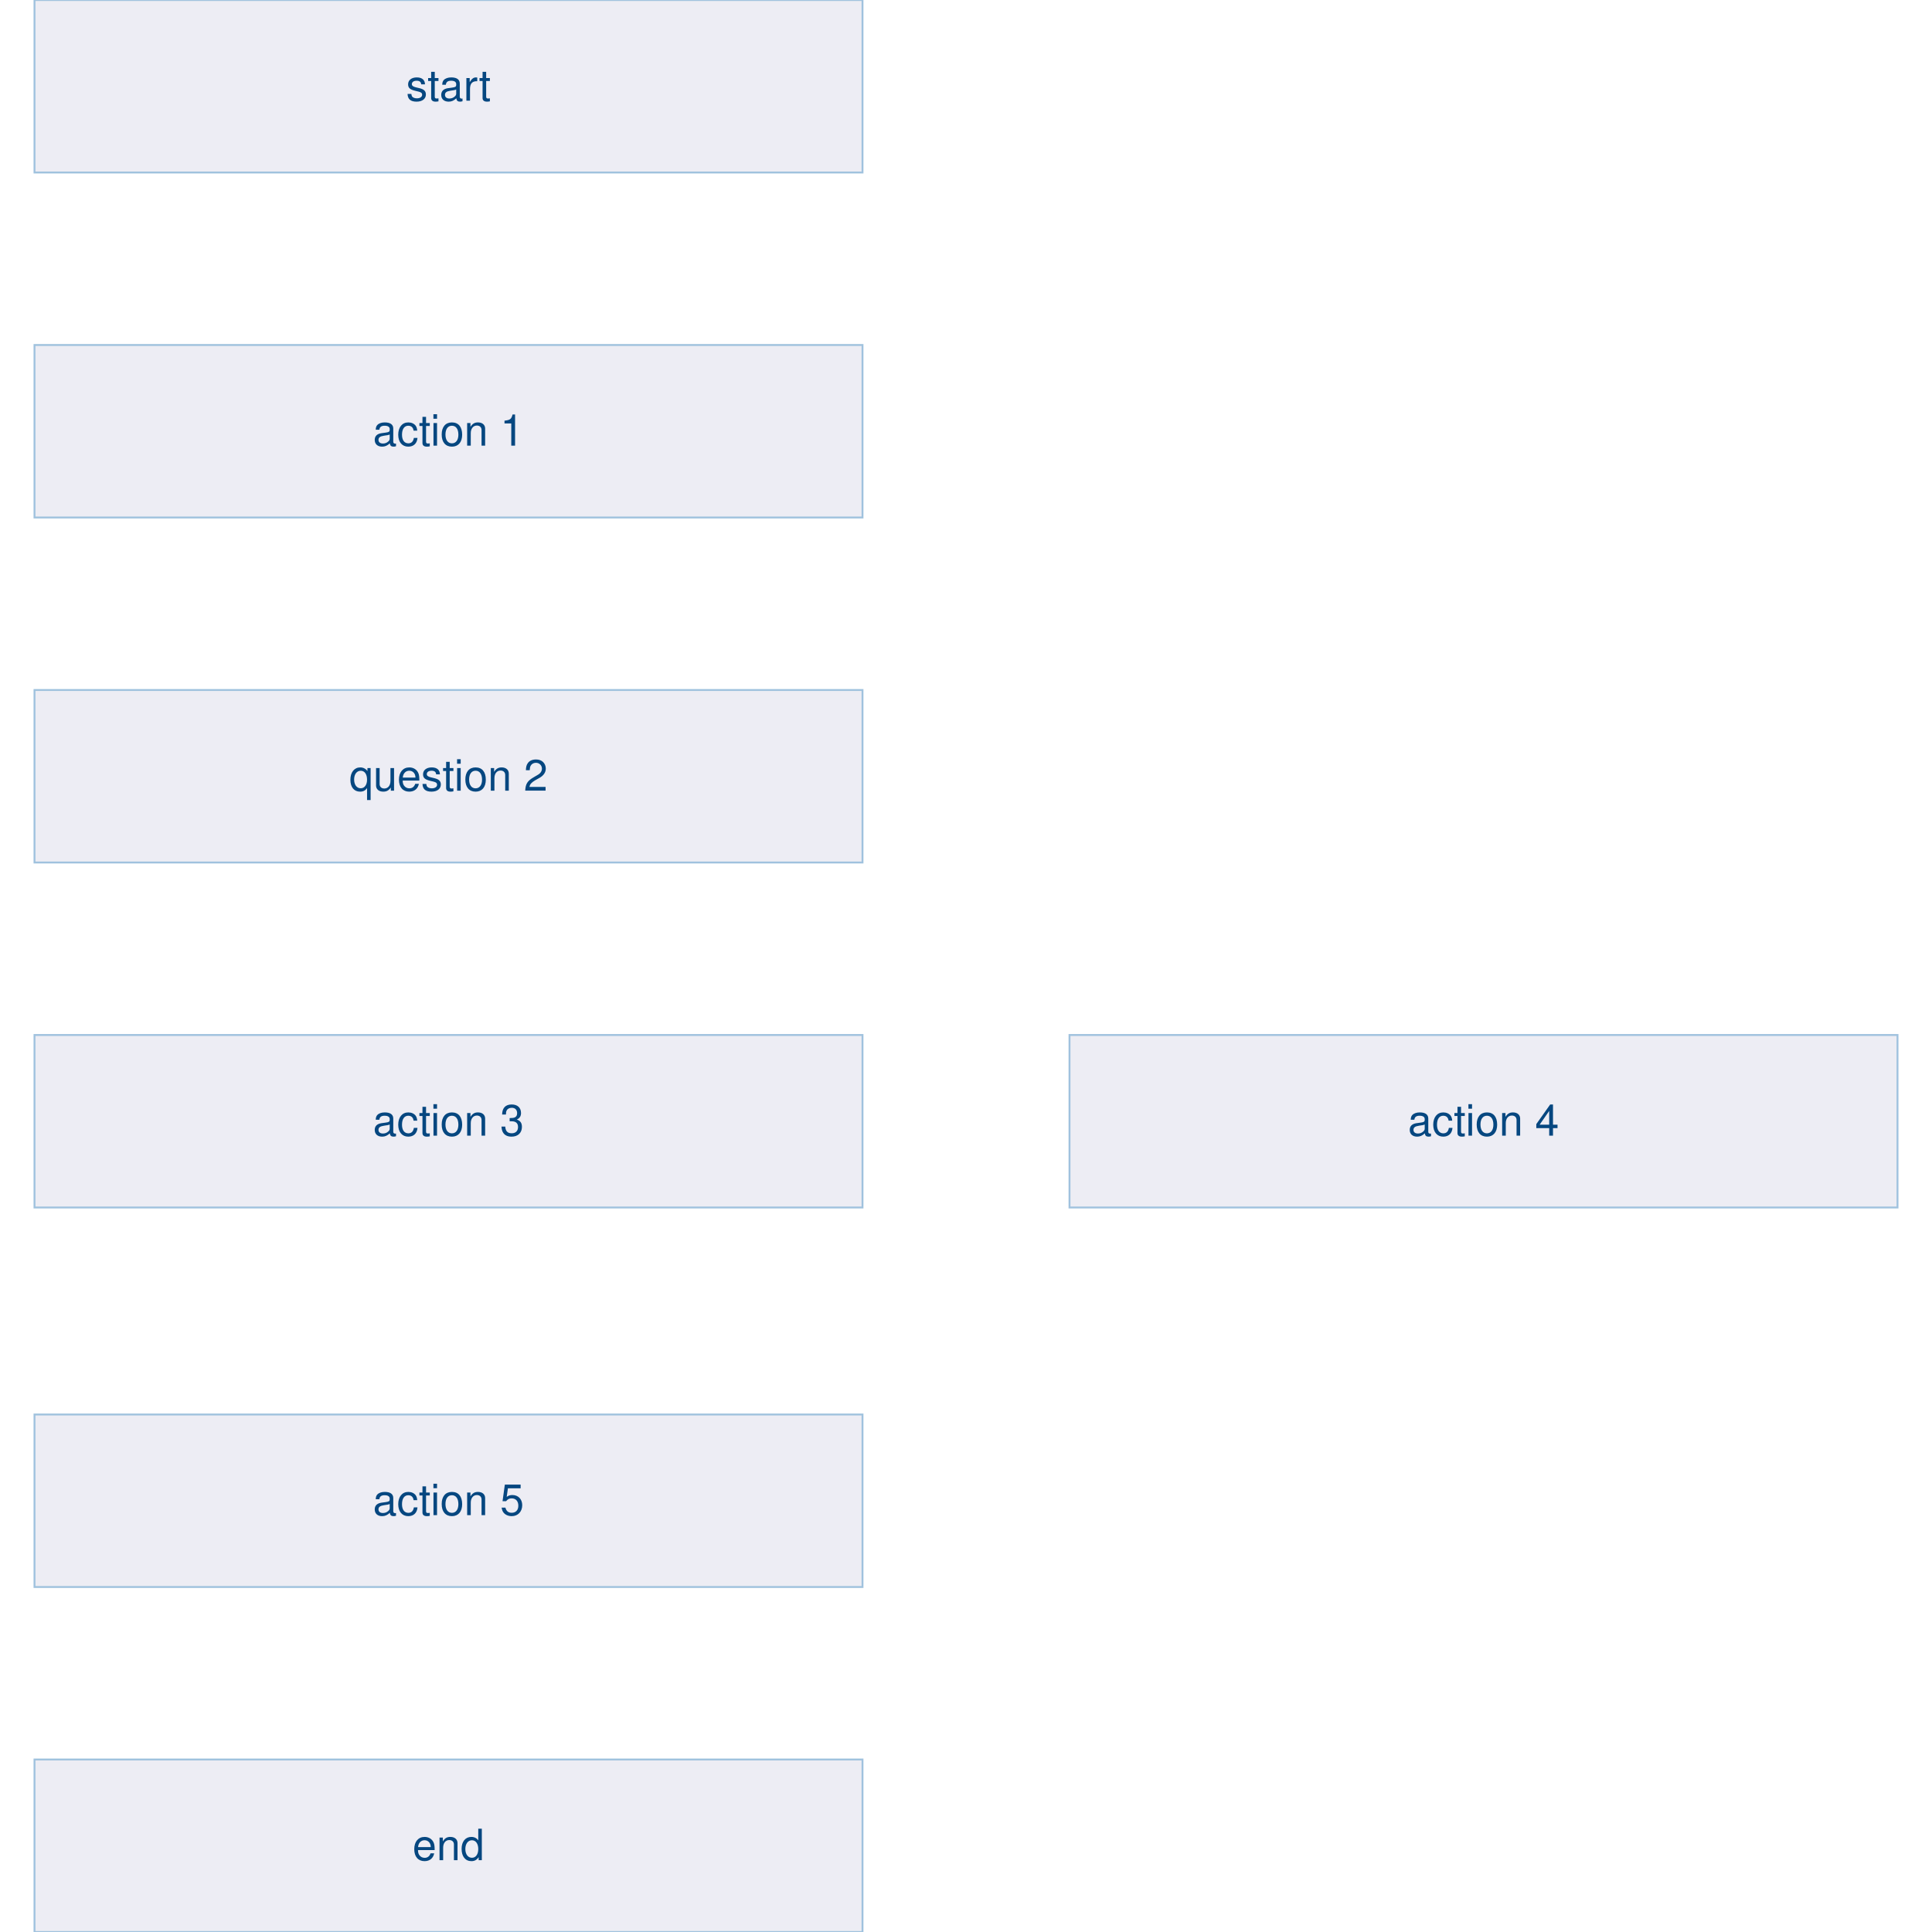
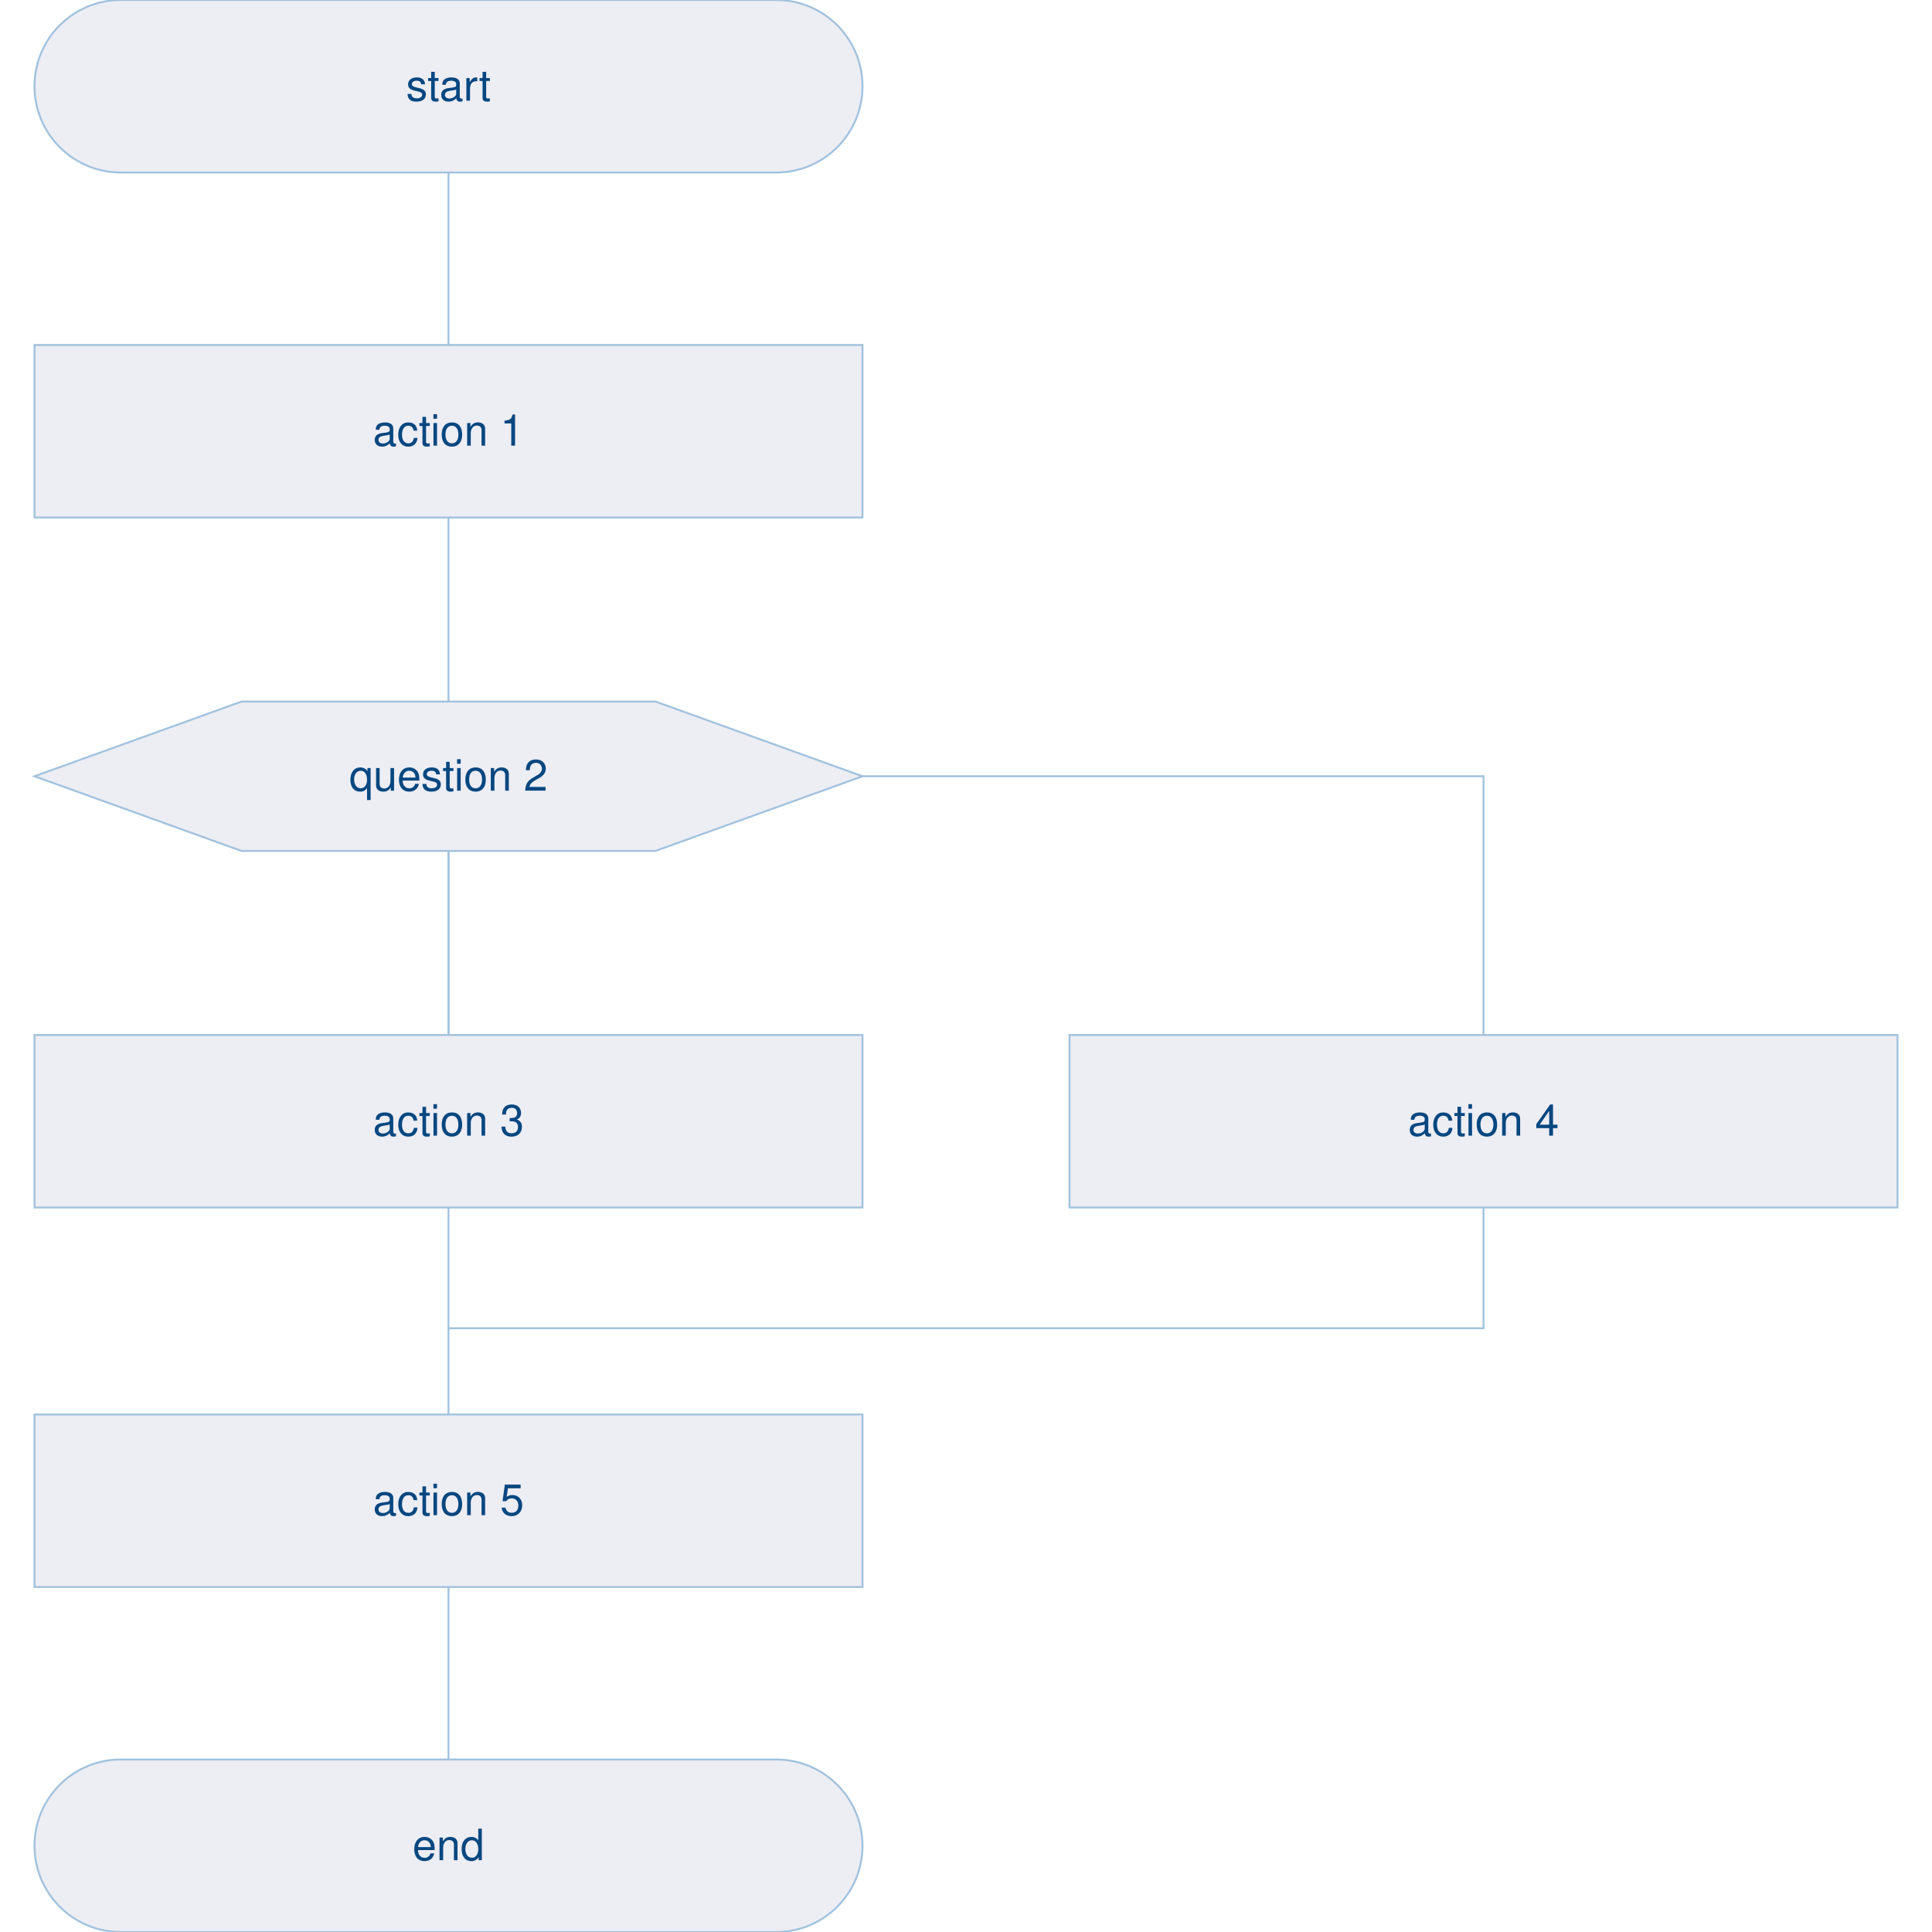
<svg xmlns="http://www.w3.org/2000/svg" font-size="1" viewBox="0.0 0.0 1000.0 1000.0" stroke="rgb(0,0,0)" width="1000" stroke-opacity="1" height="1000" version="1.1">
  <defs />
+   <g stroke-linejoin="miter" fill-opacity="0.0" fill="rgb(0,0,0)" stroke="rgb(160,194,222)" stroke-linecap="butt" stroke-miterlimit="10.0" stroke-opacity="1.0" stroke-width="0.982">
+     <path d="M 232.143,223.214 v -178.571 " />
+   </g>
+   <g stroke-linejoin="miter" fill-opacity="0.0" fill="rgb(0,0,0)" stroke="rgb(160,194,222)" stroke-linecap="butt" stroke-miterlimit="10.0" stroke-opacity="1.0" stroke-width="0.982">
+     <path d="M 232.143,401.786 v -178.571 " />
+   </g>
+   <g stroke-linejoin="miter" fill-opacity="0.0" fill="rgb(0,0,0)" stroke="rgb(160,194,222)" stroke-linecap="butt" stroke-miterlimit="10.0" stroke-opacity="1.0" stroke-width="0.982">
+     <path d="M 232.143,776.786 v -375 " />
+   </g>
+   <g stroke-linejoin="miter" fill-opacity="0.0" fill="rgb(0,0,0)" stroke="rgb(160,194,222)" stroke-linecap="butt" stroke-miterlimit="10.0" stroke-opacity="1.0" stroke-width="0.982">
+     <path d="M 232.143,955.357 v -178.571 " />
+   </g>
  <g stroke-linejoin="miter" fill-opacity="1.0" fill="rgb(237,237,244)" stroke="rgb(160,194,222)" stroke-linecap="butt" stroke-miterlimit="10.0" stroke-opacity="1.0" stroke-width="0.982">
-     <path d="M 446.429,1000 l -0,-89.286 h -428.571 l -0,89.286 Z" />
+     <path d="M 446.429,955.357 h 0 c 0,-24.656 -19.987,-44.643 -44.643 -44.643h -339.286 c -24.656,-0 -44.643,19.987 -44.643 44.643h 0 c -0,24.656 19.987,44.643 44.643 44.643h 339.286 c 24.656,0 44.643,-19.987 44.643 -44.643Z" />
  </g>
  <g stroke-linejoin="miter" fill-opacity="1.0" font-size="22.321px" fill="rgb(6,71,128)" stroke="rgb(0,0,0)" font-weight="300" font-family="helvetica" stroke-linecap="butt" stroke-miterlimit="10.0" stroke-opacity="1.0" stroke-width="3.928">
    <text transform="matrix(1,0,0,1,232.1429,955.3571)" stroke="none" dominant-baseline="middle" text-anchor="middle">end</text>
  </g>
  <g stroke-linejoin="miter" fill-opacity="1.0" fill="rgb(237,237,244)" stroke="rgb(160,194,222)" stroke-linecap="butt" stroke-miterlimit="10.0" stroke-opacity="1.0" stroke-width="0.982">
    <path d="M 446.429,821.429 l -0,-89.286 h -428.571 l -0,89.286 Z" />
  </g>
  <g stroke-linejoin="miter" fill-opacity="1.0" font-size="22.321px" fill="rgb(6,71,128)" stroke="rgb(0,0,0)" font-weight="300" font-family="helvetica" stroke-linecap="butt" stroke-miterlimit="10.0" stroke-opacity="1.0" stroke-width="3.928">
    <text transform="matrix(1,0,0,1,232.1429,776.7857)" stroke="none" dominant-baseline="middle" text-anchor="middle">action 5</text>
+   </g>
+   <g stroke-linejoin="miter" fill-opacity="0.0" fill="rgb(0,0,0)" stroke="rgb(160,194,222)" stroke-linecap="butt" stroke-miterlimit="10.0" stroke-opacity="1.0" stroke-width="0.982">
+     <path d="M 232.143,687.5 h 535.714 v -107.143 " />
+   </g>
+   <g stroke-linejoin="miter" fill-opacity="0.0" fill="rgb(0,0,0)" stroke="rgb(160,194,222)" stroke-linecap="butt" stroke-miterlimit="10.0" stroke-opacity="1.0" stroke-width="0.982">
+     <path d="M 767.857,580.357 v -178.571 h -535.714 " />
+   </g>
+   <g stroke-linejoin="miter" fill-opacity="0.0" fill="rgb(0,0,0)" stroke="rgb(160,194,222)" stroke-linecap="butt" stroke-miterlimit="10.0" stroke-opacity="1.0" stroke-width="0.982">
+     <path d="M 232.143,580.357 v 17.857 " />
+   </g>
+   <g stroke-linejoin="miter" fill-opacity="0.0" fill="rgb(0,0,0)" stroke="rgb(160,194,222)" stroke-linecap="butt" stroke-miterlimit="10.0" stroke-opacity="1.0" stroke-width="0.982">
+     <path d="M 232.143,580.357 v -178.571 " />
  </g>
  <g stroke-linejoin="miter" fill-opacity="1.0" fill="rgb(237,237,244)" stroke="rgb(160,194,222)" stroke-linecap="butt" stroke-miterlimit="10.0" stroke-opacity="1.0" stroke-width="0.982">
    <path d="M 982.143,625 l -0,-89.286 h -428.571 l -0,89.286 Z" />
  </g>
  <g stroke-linejoin="miter" fill-opacity="1.0" font-size="22.321px" fill="rgb(6,71,128)" stroke="rgb(0,0,0)" font-weight="300" font-family="helvetica" stroke-linecap="butt" stroke-miterlimit="10.0" stroke-opacity="1.0" stroke-width="3.928">
    <text transform="matrix(1,0,0,1,767.8571,580.3571)" stroke="none" dominant-baseline="middle" text-anchor="middle">action 4</text>
  </g>
  <g stroke-linejoin="miter" fill-opacity="1.0" fill="rgb(237,237,244)" stroke="rgb(160,194,222)" stroke-linecap="butt" stroke-miterlimit="10.0" stroke-opacity="1.0" stroke-width="0.982">
    <path d="M 446.429,625 l -0,-89.286 h -428.571 l -0,89.286 Z" />
  </g>
  <g stroke-linejoin="miter" fill-opacity="1.0" font-size="22.321px" fill="rgb(6,71,128)" stroke="rgb(0,0,0)" font-weight="300" font-family="helvetica" stroke-linecap="butt" stroke-miterlimit="10.0" stroke-opacity="1.0" stroke-width="3.928">
    <text transform="matrix(1,0,0,1,232.1429,580.3571)" stroke="none" dominant-baseline="middle" text-anchor="middle">action 3</text>
  </g>
  <g stroke-linejoin="miter" fill-opacity="1.0" fill="rgb(237,237,244)" stroke="rgb(160,194,222)" stroke-linecap="butt" stroke-miterlimit="10.0" stroke-opacity="1.0" stroke-width="0.982">
-     <path d="M 446.429,446.429 l -0,-89.286 h -428.571 l -0,89.286 Z" />
+     <path d="M 339.286,440.448 l 107.143,-38.662 l -107.143,-38.662 l -214.286,-0 l -107.143,38.662 l 107.143,38.662 Z" />
  </g>
  <g stroke-linejoin="miter" fill-opacity="1.0" font-size="22.321px" fill="rgb(6,71,128)" stroke="rgb(0,0,0)" font-weight="300" font-family="helvetica" stroke-linecap="butt" stroke-miterlimit="10.0" stroke-opacity="1.0" stroke-width="3.928">
    <text transform="matrix(1,0,0,1,232.1429,401.7857)" stroke="none" dominant-baseline="middle" text-anchor="middle">question 2</text>
  </g>
  <g stroke-linejoin="miter" fill-opacity="1.0" fill="rgb(237,237,244)" stroke="rgb(160,194,222)" stroke-linecap="butt" stroke-miterlimit="10.0" stroke-opacity="1.0" stroke-width="0.982">
    <path d="M 446.429,267.857 l -0,-89.286 h -428.571 l -0,89.286 Z" />
  </g>
  <g stroke-linejoin="miter" fill-opacity="1.0" font-size="22.321px" fill="rgb(6,71,128)" stroke="rgb(0,0,0)" font-weight="300" font-family="helvetica" stroke-linecap="butt" stroke-miterlimit="10.0" stroke-opacity="1.0" stroke-width="3.928">
    <text transform="matrix(1,0,0,1,232.1429,223.2143)" stroke="none" dominant-baseline="middle" text-anchor="middle">action 1</text>
  </g>
  <g stroke-linejoin="miter" fill-opacity="1.0" fill="rgb(237,237,244)" stroke="rgb(160,194,222)" stroke-linecap="butt" stroke-miterlimit="10.0" stroke-opacity="1.0" stroke-width="0.982">
-     <path d="M 446.429,89.286 l -0,-89.286 h -428.571 l -0,89.286 Z" />
+     <path d="M 446.429,44.643 h 0 c 0,-24.656 -19.987,-44.643 -44.643 -44.643h -339.286 c -24.656,-0 -44.643,19.987 -44.643 44.643h 0 c -0,24.656 19.987,44.643 44.643 44.643h 339.286 c 24.656,0 44.643,-19.987 44.643 -44.643Z" />
  </g>
  <g stroke-linejoin="miter" fill-opacity="1.0" font-size="22.321px" fill="rgb(6,71,128)" stroke="rgb(0,0,0)" font-weight="300" font-family="helvetica" stroke-linecap="butt" stroke-miterlimit="10.0" stroke-opacity="1.0" stroke-width="3.928">
    <text transform="matrix(1,0,0,1,232.1429,44.6429)" stroke="none" dominant-baseline="middle" text-anchor="middle">start</text>
  </g>
</svg>
